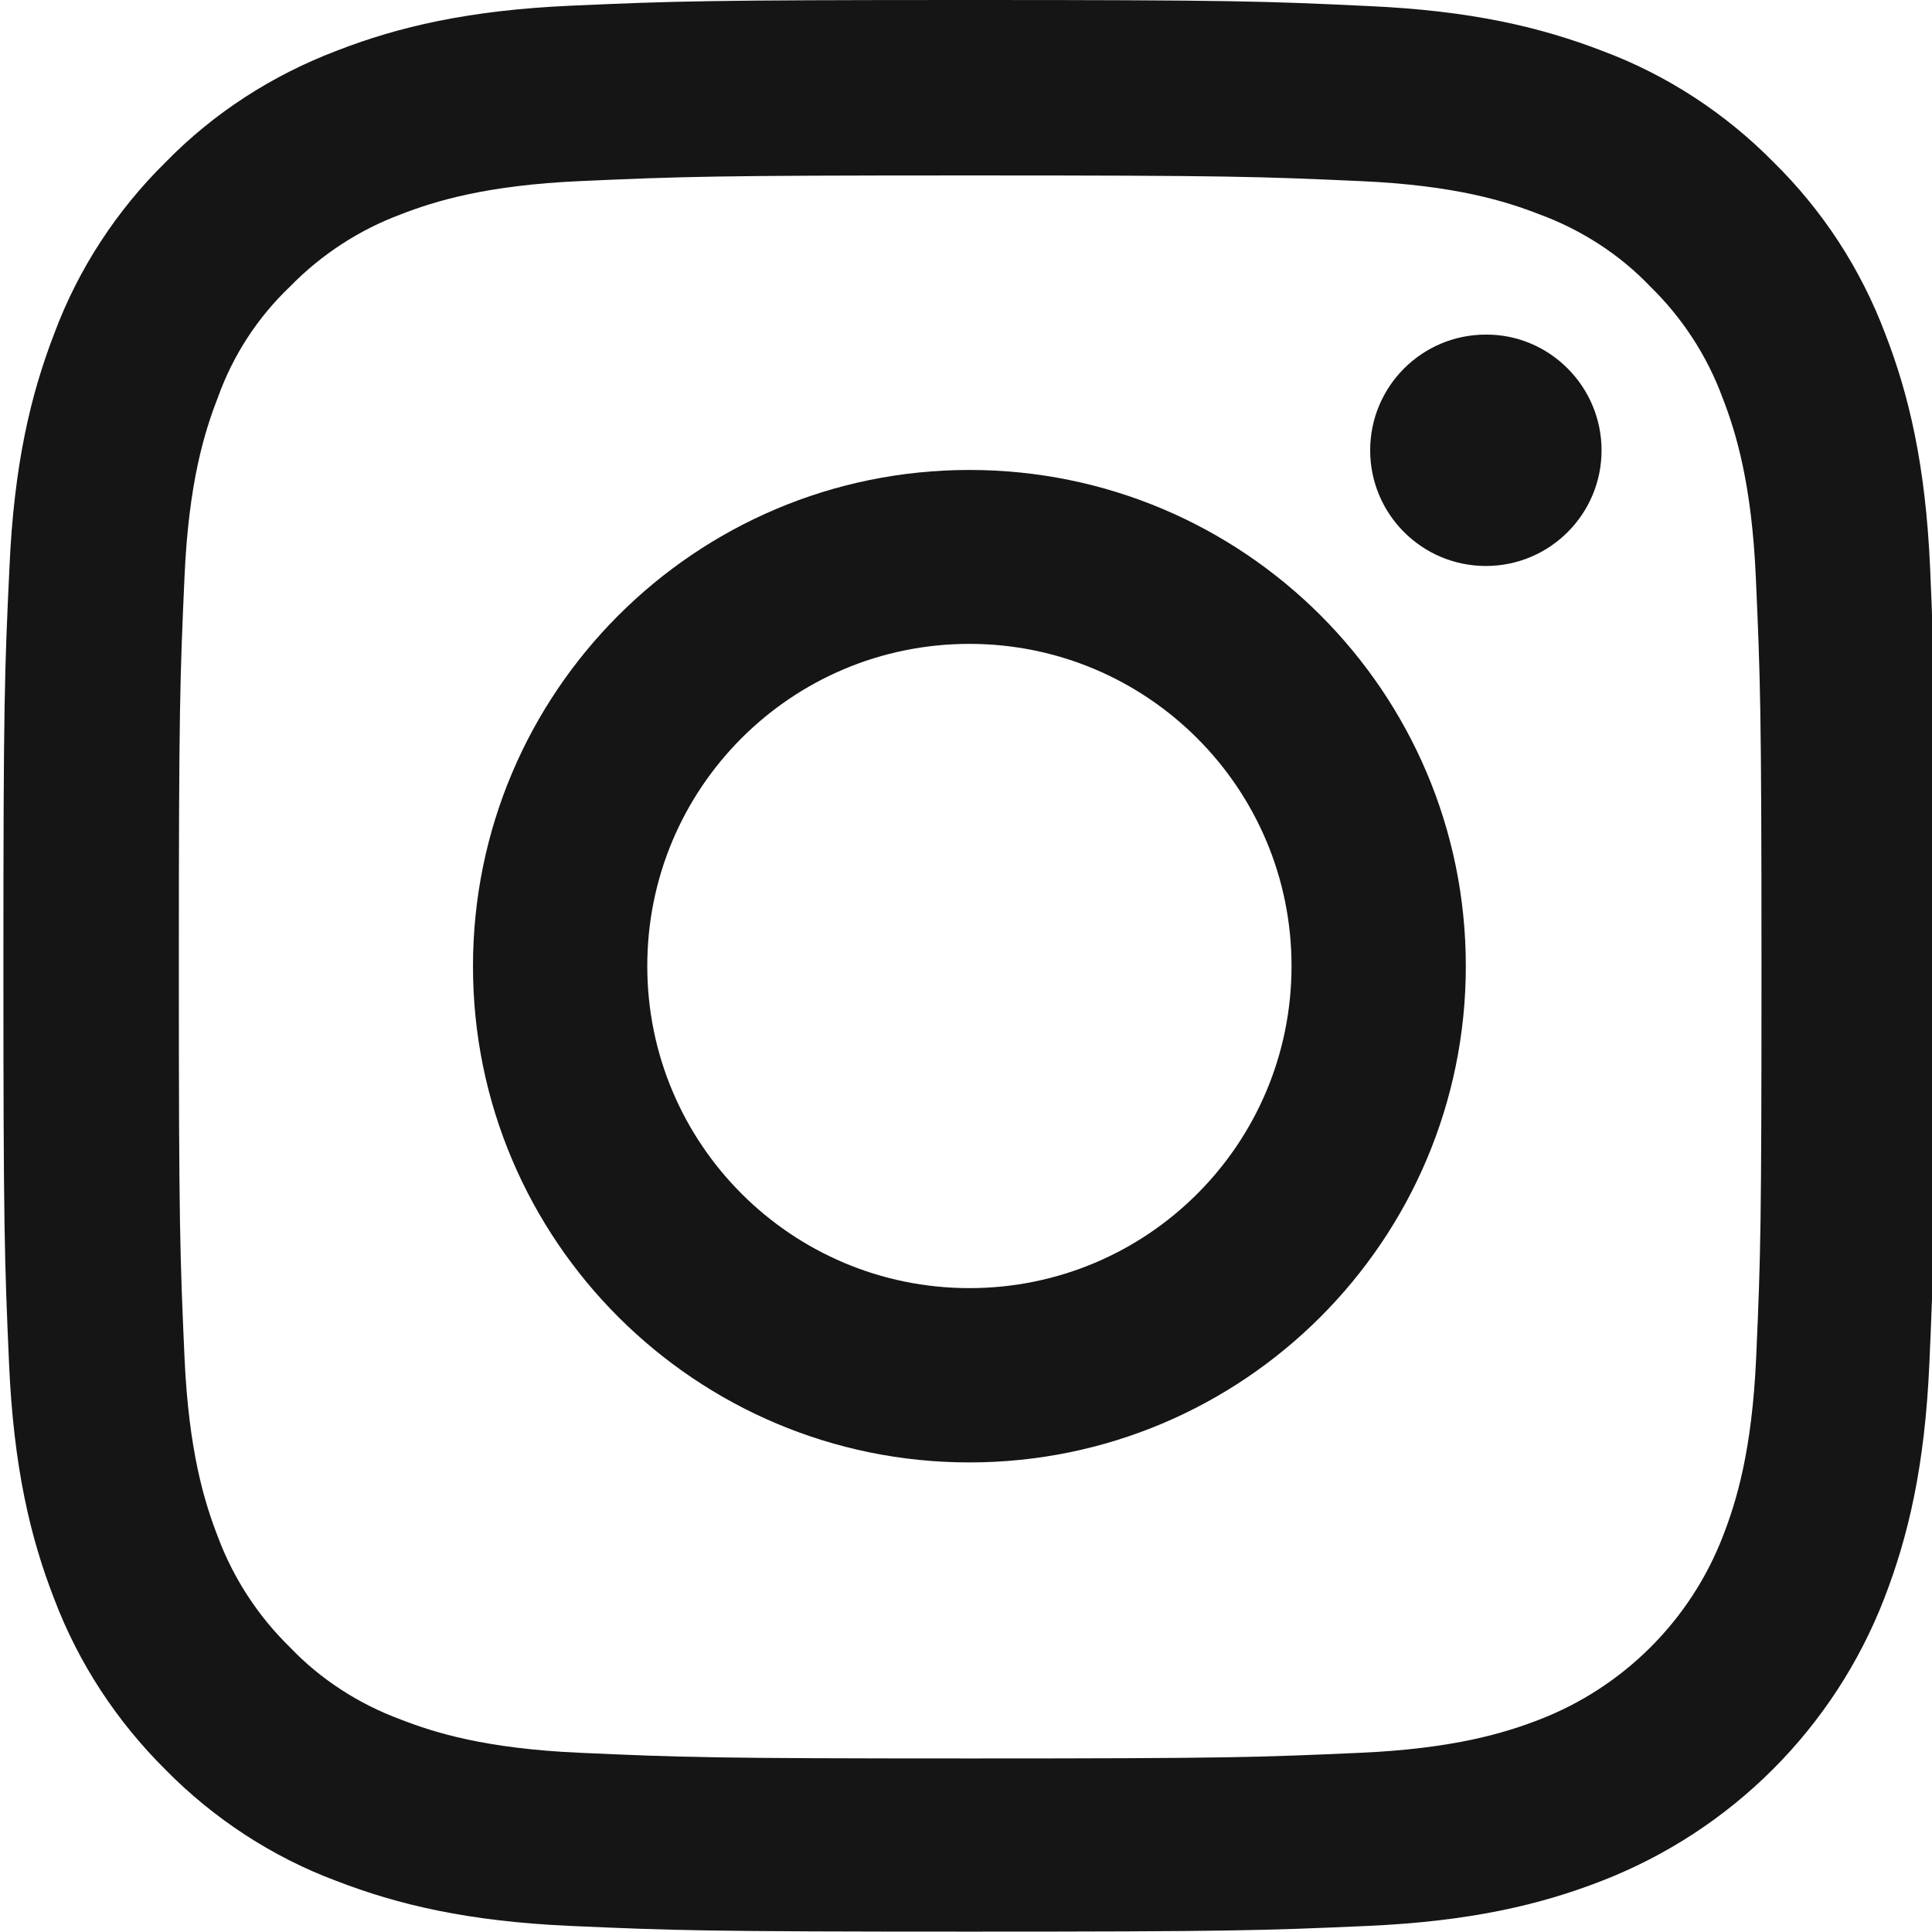
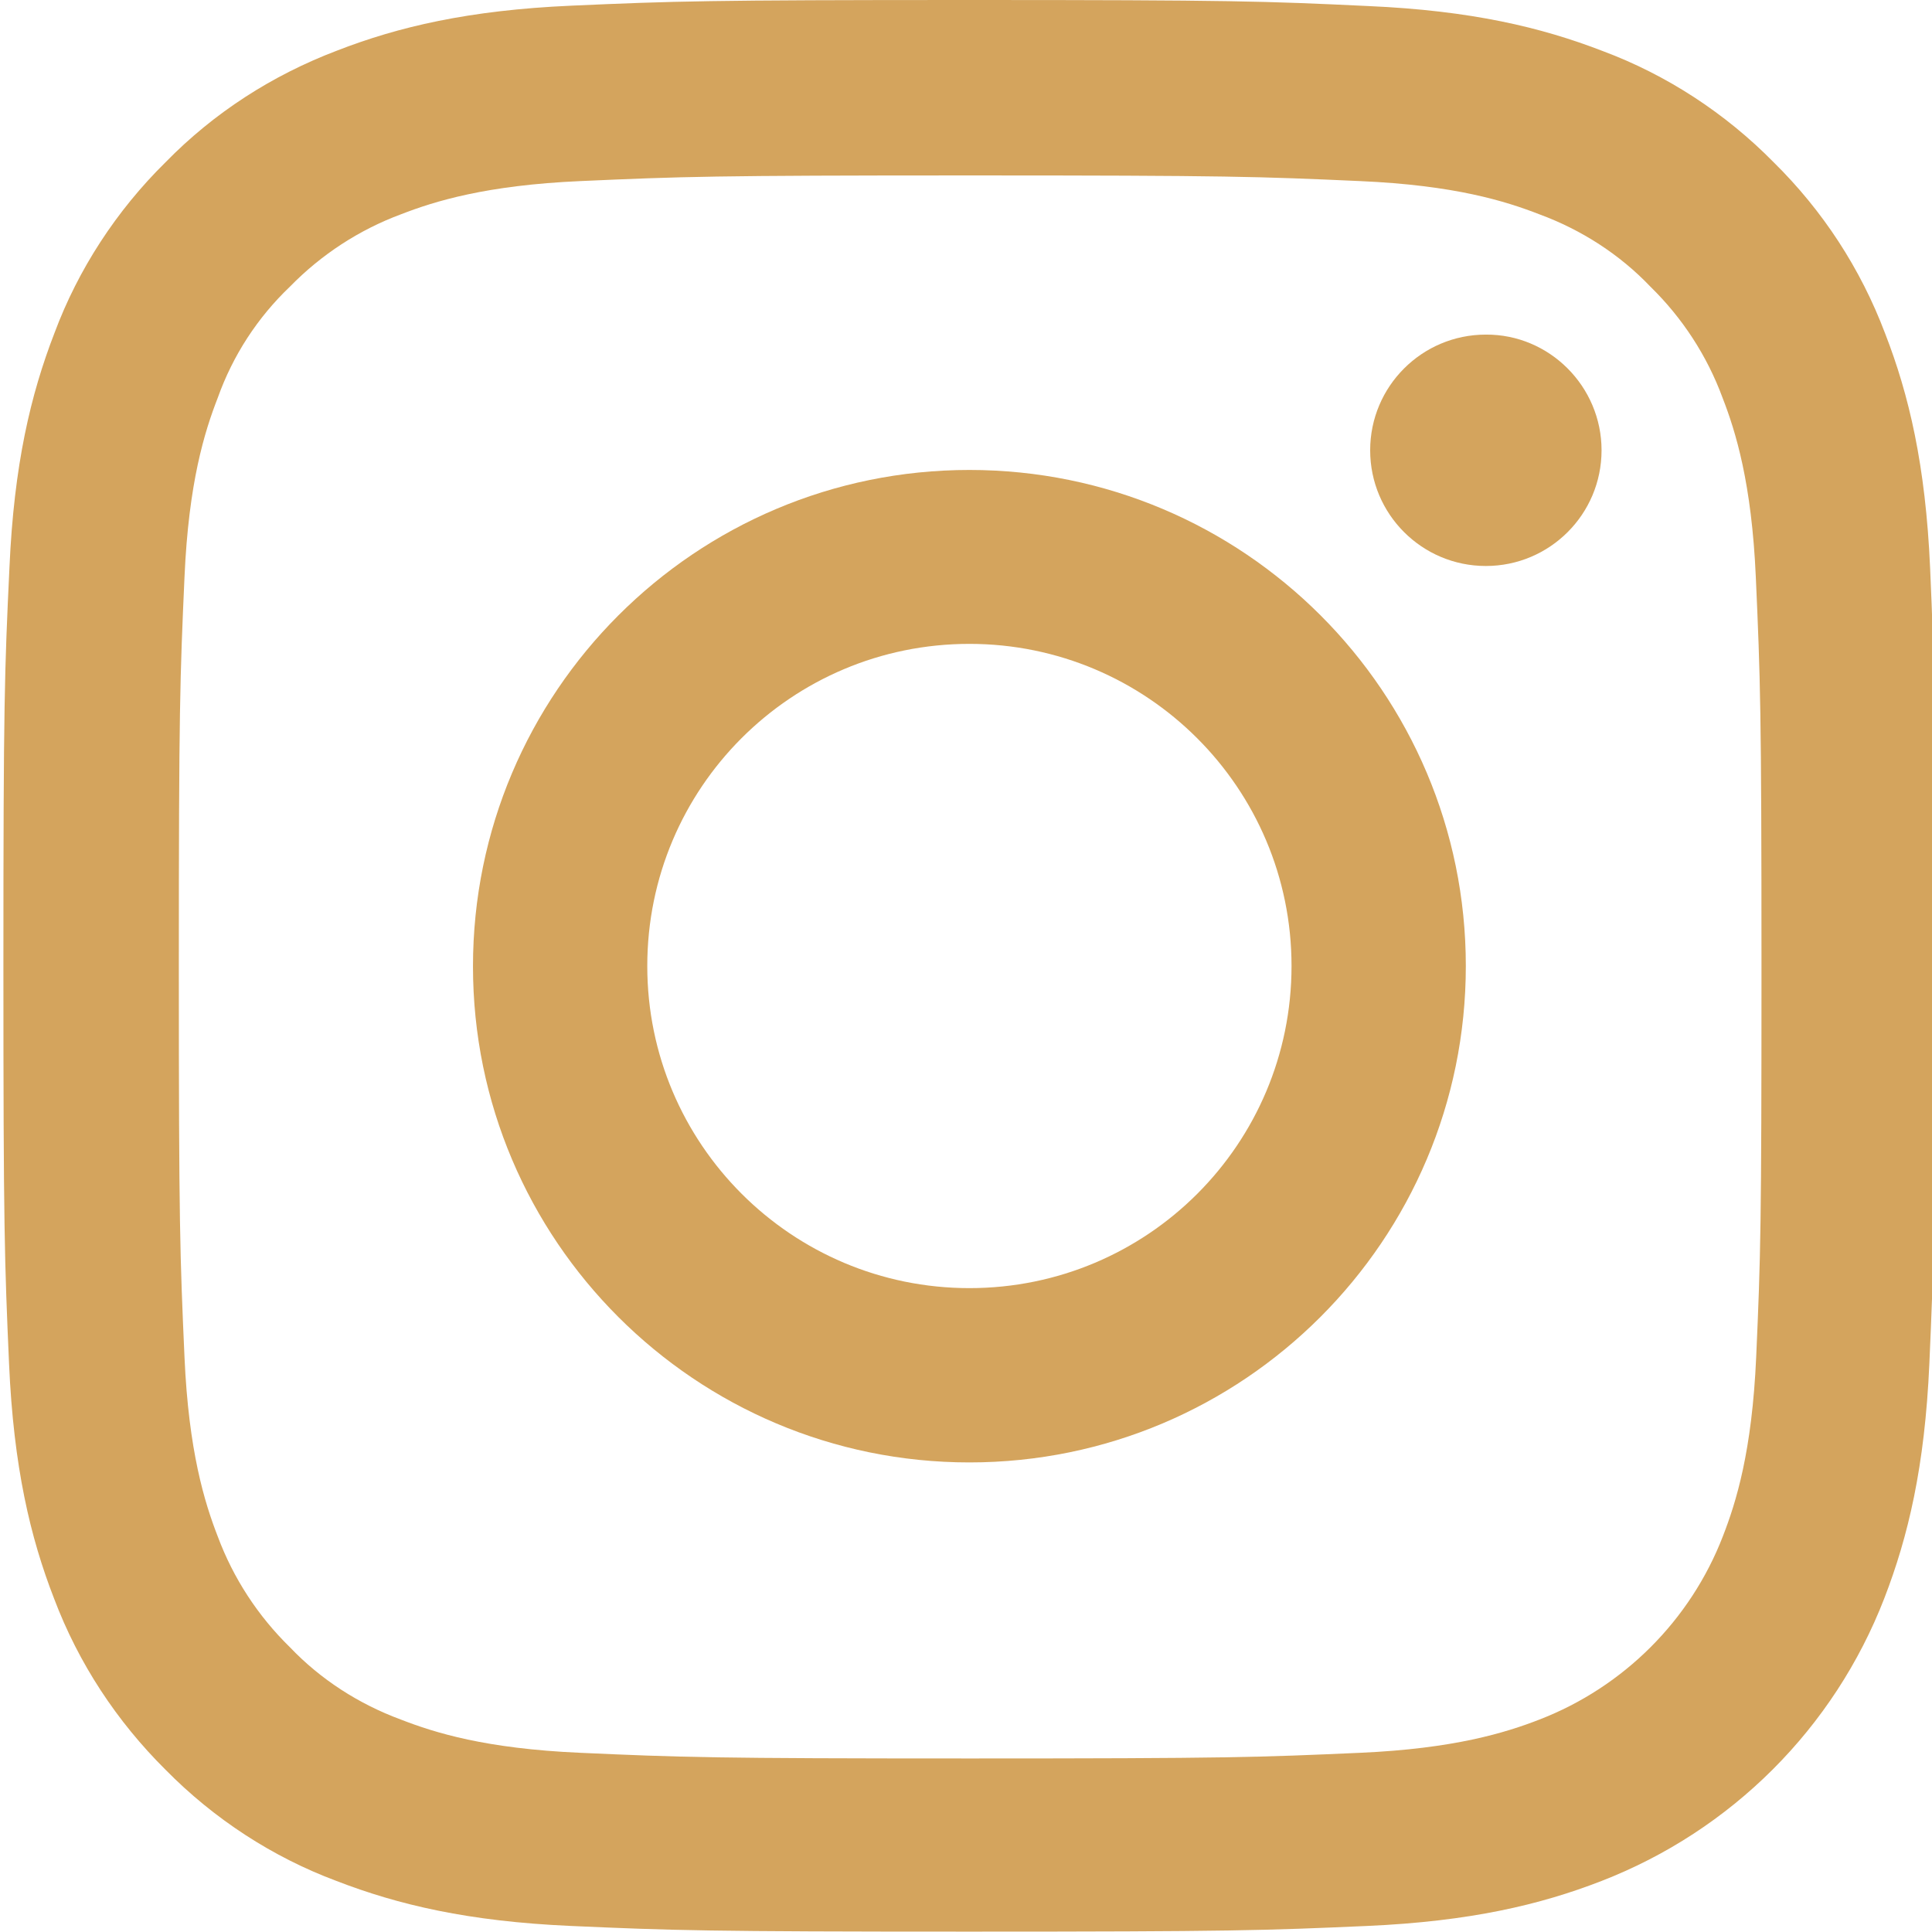
<svg xmlns="http://www.w3.org/2000/svg" version="1.1" id="Layer_1" x="0px" y="0px" viewBox="0 0 511 511" style="enable-background:new 0 0 511 511;" xml:space="preserve">
  <style type="text/css">
- 	.st0{fill:#151515;}
+ 	.st0{fill:#d4a45d;}
</style>
  <path class="st0" d="M510.5,150.2c-1.2-27.2-5.6-45.8-11.9-62c-6.5-17.2-16.5-32.5-29.5-45.3c-12.8-13-28.3-23.1-45.2-29.4  c-16.3-6.3-34.8-10.7-62-11.9C334.5,0.3,325.8,0,256.4,0s-78.1,0.3-105.3,1.5c-27.2,1.2-45.8,5.6-62,11.9  C72,19.9,56.6,29.8,43.8,42.9c-13,12.8-23.1,28.3-29.4,45.2c-6.3,16.3-10.7,34.8-11.9,62c-1.3,27.4-1.6,36-1.6,105.4  s0.3,78.1,1.5,105.3c1.2,27.2,5.6,45.8,11.9,62c6.5,17.2,16.6,32.5,29.5,45.3c12.8,13,28.3,23.1,45.2,29.4  c16.3,6.3,34.8,10.7,62,11.9c27.2,1.2,35.9,1.5,105.3,1.5s78.1-0.3,105.3-1.5c27.2-1.2,45.8-5.6,62-11.9  c34.3-13.3,61.5-40.4,74.8-74.8c6.3-16.3,10.7-34.8,11.9-62c1.2-27.3,1.5-35.9,1.5-105.3S511.7,177.5,510.5,150.2z M464.5,358.9  c-1.1,25-5.3,38.4-8.8,47.4c-8.6,22.3-26.3,39.9-48.5,48.5c-9,3.5-22.6,7.7-47.4,8.8c-27,1.2-35,1.5-103.2,1.5s-76.4-0.3-103.2-1.5  c-25-1.1-38.4-5.3-47.4-8.8c-11.1-4.1-21.2-10.6-29.3-19.1c-8.5-8.3-15-18.3-19.1-29.3c-3.5-9-7.7-22.6-8.8-47.4  c-1.2-27-1.5-35-1.5-103.2s0.3-76.4,1.5-103.2c1.1-25,5.3-38.4,8.8-47.4C61.6,94,68.1,84,76.7,75.8c8.3-8.5,18.3-15,29.3-19.1  c9-3.5,22.6-7.7,47.4-8.8c27-1.2,35-1.5,103.2-1.5c68.3,0,76.4,0.3,103.2,1.5c25,1.1,38.4,5.3,47.4,8.8  c11.1,4.1,21.2,10.6,29.3,19.1c8.5,8.3,15,18.3,19.1,29.4c3.5,9,7.7,22.6,8.8,47.4c1.2,27,1.5,35,1.5,103.2S465.7,331.9,464.5,358.9  z" />
  <path class="st0" d="M256.4,124.3c-72.5,0-131.3,58.8-131.3,131.3S184,386.8,256.4,386.8c72.5,0,131.3-58.8,131.3-131.3  S328.9,124.3,256.4,124.3z M256.4,340.7c-47,0-85.2-38.1-85.2-85.2s38.1-85.2,85.2-85.2c47,0,85.2,38.1,85.2,85.2  S303.5,340.7,256.4,340.7z" />
  <path class="st0" d="M423.6,119.1c0,16.9-13.7,30.6-30.6,30.6c-16.9,0-30.6-13.7-30.6-30.6c0-16.9,13.7-30.6,30.6-30.6  C409.8,88.4,423.6,102.2,423.6,119.1z" />
</svg>
